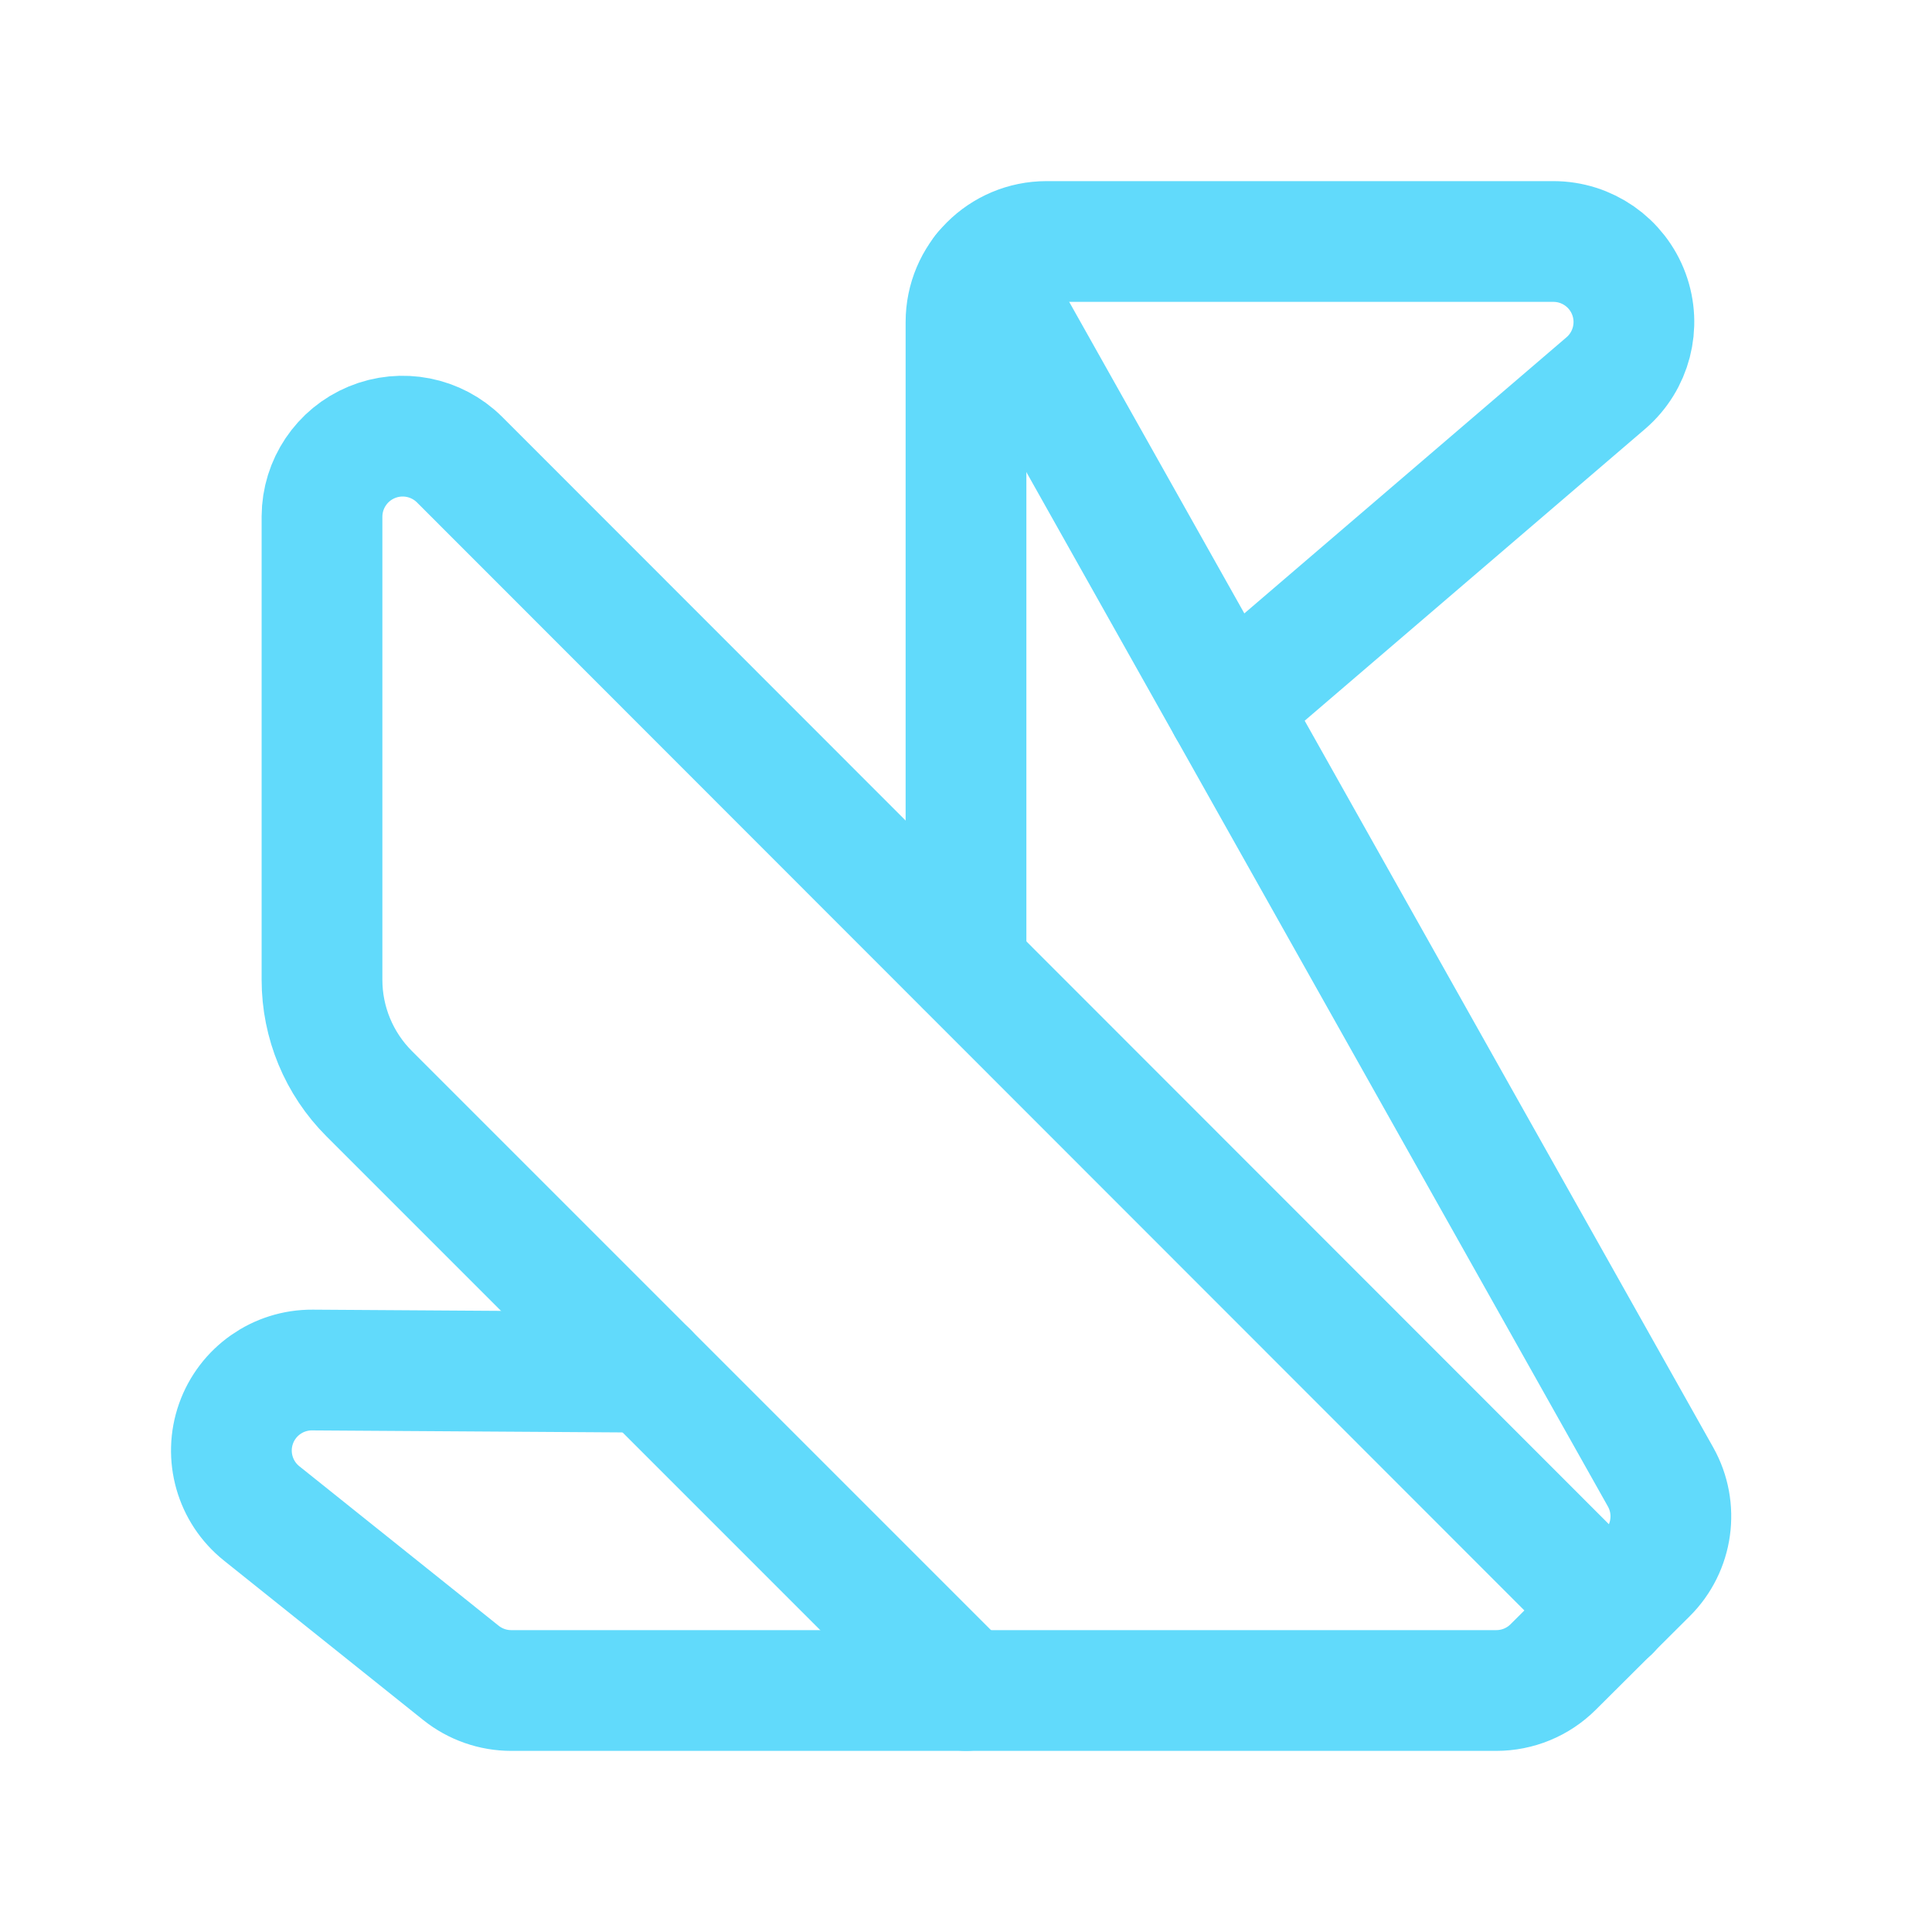
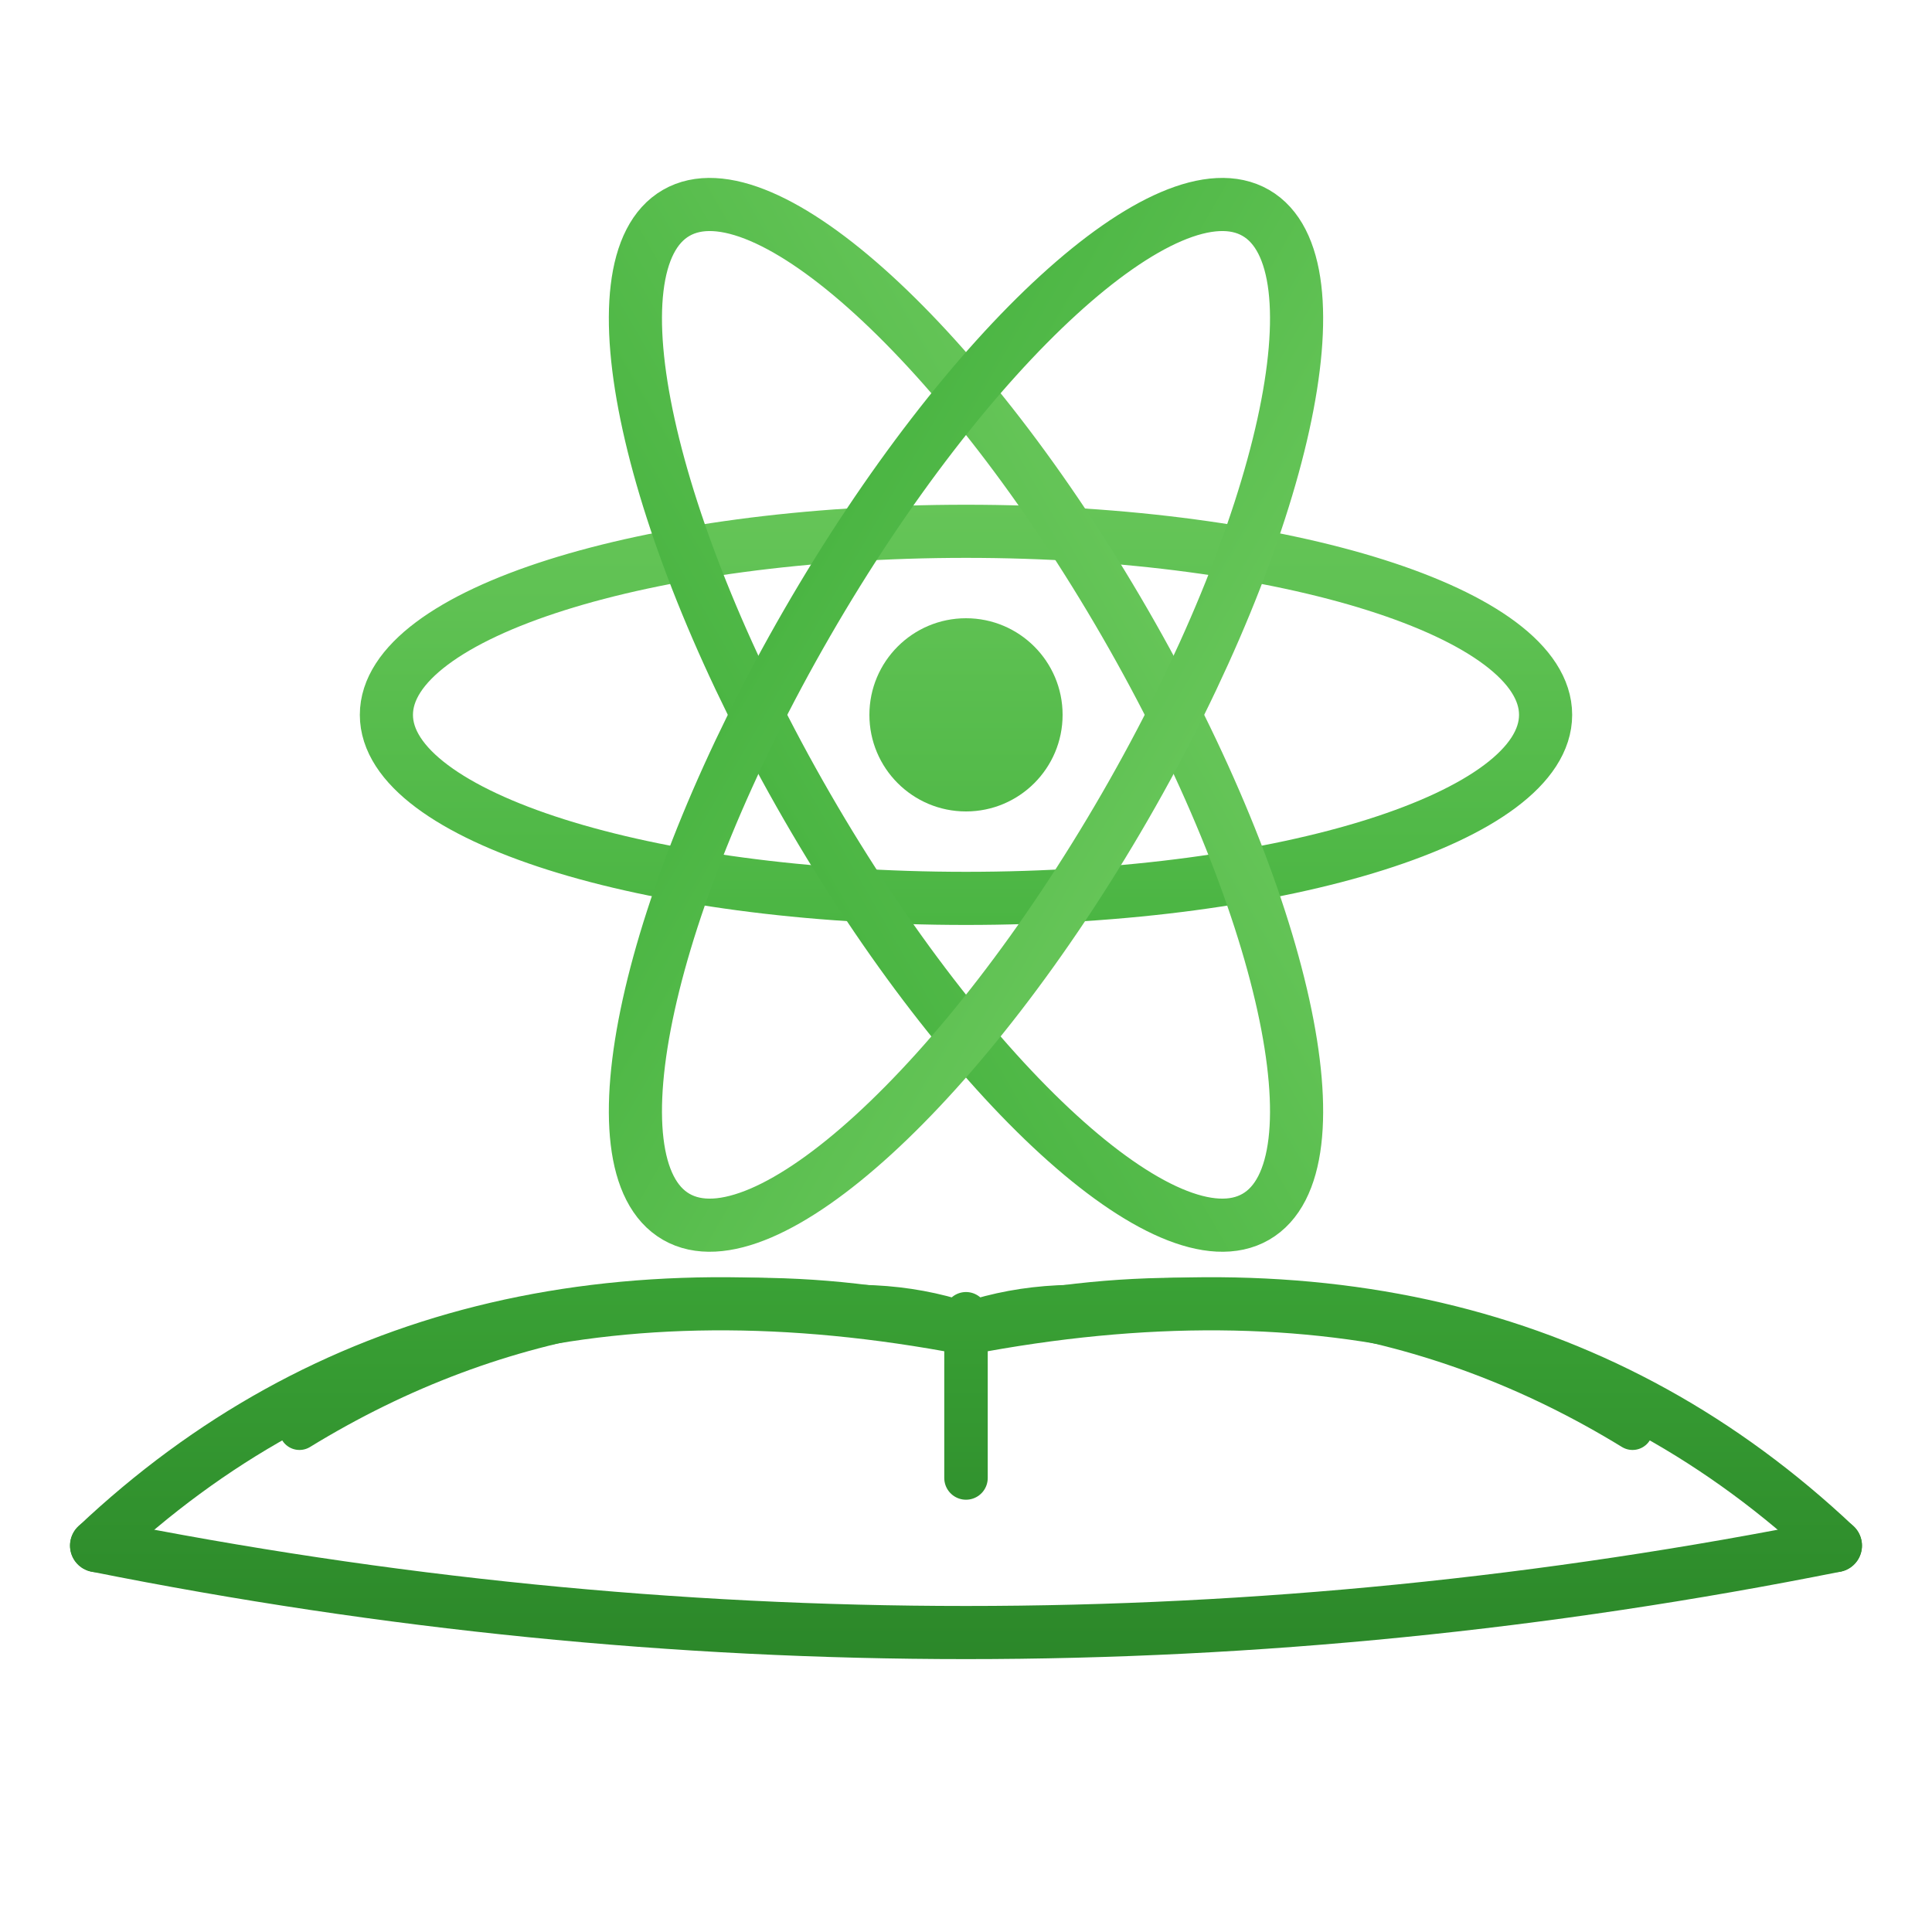
- <svg xmlns="http://www.w3.org/2000/svg" viewBox="0 0 24 24" fill="none" stroke="#61DAFB" stroke-width="1.5" stroke-linecap="round" stroke-linejoin="round">
-   <path d="M12 12V4a1 1 0 0 1 1-1h6.297a1 1 0 0 1 .651 1.759l-4.696 4.025" />
-   <path d="m12 21-7.414-7.414A2 2 0 0 1 4 12.172V6.415a1.002 1.002 0 0 1 1.707-.707L20 20.009" />
-   <path d="m12.214 3.381 8.414 14.966a1 1 0 0 1-.167 1.199l-1.168 1.163a1 1 0 0 1-.706.291H6.351a1 1 0 0 1-.625-.219L3.25 18.8a1 1 0 0 1 .631-1.781l4.165.027" />
+ <svg xmlns="http://www.w3.org/2000/svg" viewBox="0 0 200 200">
+   <defs>
+     <linearGradient id="g" x1="100" y1="10" x2="100" y2="192" gradientUnits="userSpaceOnUse">
+       <stop offset="0%" stop-color="#7fd46c" />
+       <stop offset="55%" stop-color="#42b03c" />
+       <stop offset="100%" stop-color="#247a23" />
+     </linearGradient>
+   </defs>
+   <g stroke="url(#g)" fill="none" stroke-linecap="round" stroke-linejoin="round">
+     <line x1="100" y1="136" x2="100" y2="153" stroke-width="4.5" />
+     <path d="M 100,136   Q  91,133  80,135" stroke-width="2.4" />
+     <path d="M 100,136.5 Q  77,131  53,137" stroke-width="3.2" />
+     <path d="M 100,137   Q  62,129  31,148" stroke-width="4.2" />
+     <path d="M 100,137.5 Q  45,127  10,160" stroke-width="5.5" />
+     <path d="M 100,136   Q 109,133 120,135" stroke-width="2.4" />
+     <path d="M 100,136.5 Q 123,131 147,137" stroke-width="3.2" />
+     <path d="M 100,137   Q 138,129 169,148" stroke-width="4.2" />
+     <path d="M 100,137.5 Q 155,127 190,160" stroke-width="5.5" />
+     <path d="M 10,160 Q 100,178 190,160" stroke-width="5.5" />
+     <ellipse cx="100" cy="74" rx="60" ry="19" stroke-width="5.5" />
+     <ellipse cx="100" cy="74" rx="60" ry="19" stroke-width="5.5" transform="rotate(60, 100, 74)" />
+     <ellipse cx="100" cy="74" rx="60" ry="19" stroke-width="5.5" transform="rotate(120, 100, 74)" />
+     <circle cx="100" cy="74" r="10" fill="url(#g)" stroke="none" />
+   </g>
</svg>
